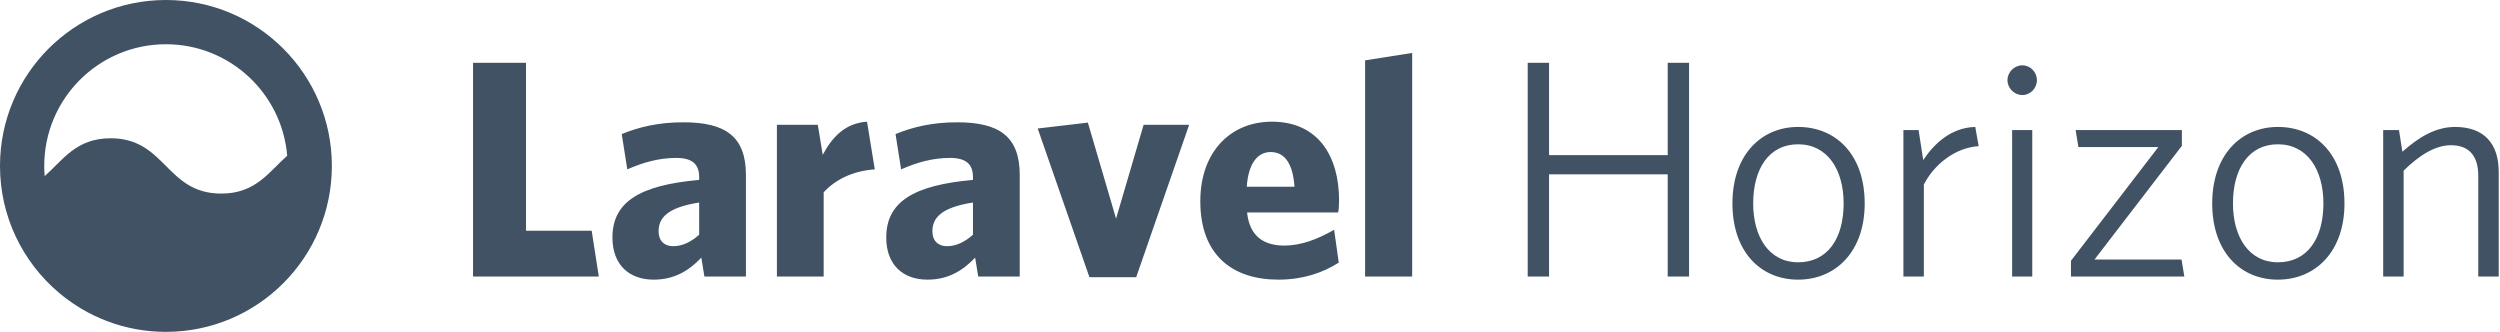
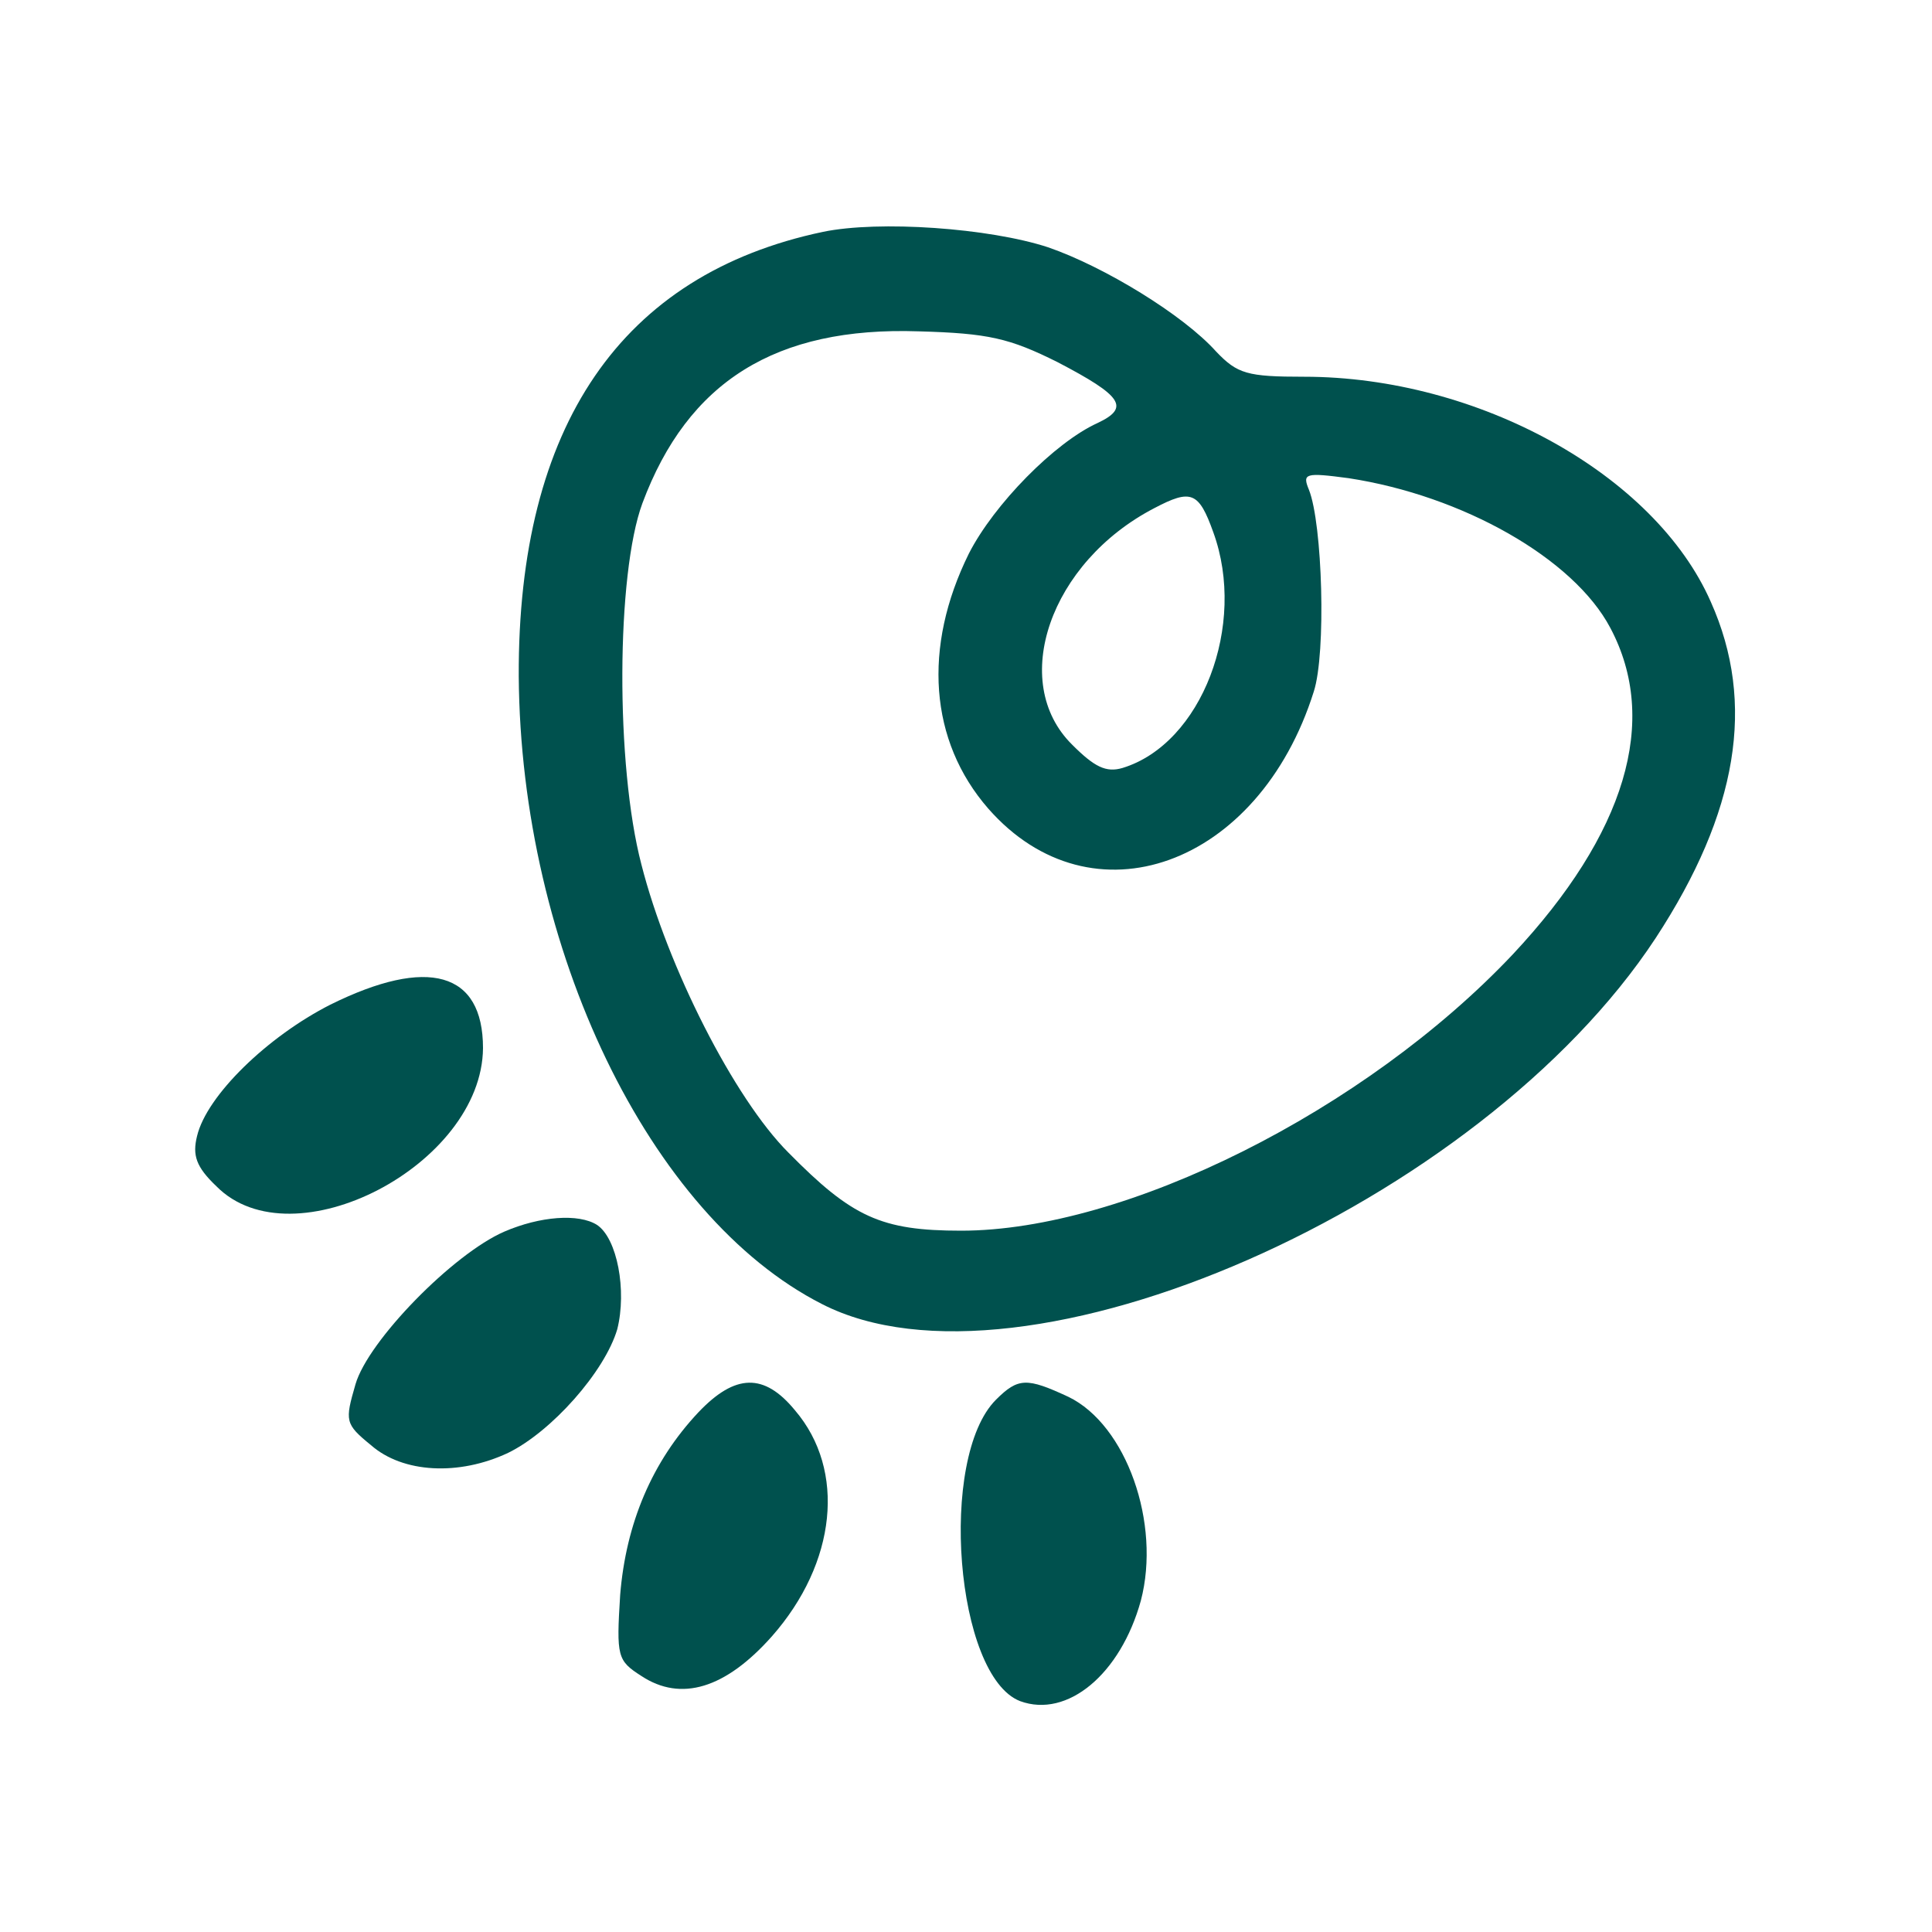
- <svg xmlns="http://www.w3.org/2000/svg" width="226" height="30" viewBox="0 0 226 30">
-   <path fill="#405263" d="M54.132 25l-.644-4.144h-5.936V5.68h-4.788V25h11.368zm13.3 0H63.68l-.28-1.708c-1.12 1.176-2.436 1.988-4.312 1.988-2.184 0-3.724-1.316-3.724-3.808 0-3.22 2.464-4.732 7.84-5.208v-.252c0-1.204-.672-1.736-2.072-1.736-1.54 0-2.968.392-4.424 1.036l-.504-3.192c1.568-.644 3.332-1.064 5.572-1.064 3.78 0 5.656 1.26 5.656 4.76V25zm-4.228-3.78v-2.912c-2.884.448-3.668 1.4-3.668 2.604 0 .868.532 1.344 1.316 1.344.812 0 1.596-.364 2.352-1.036zm15.876-5.908L78.38 11c-2.016.14-3.164 1.428-4.004 2.996l-.448-2.716h-3.696V25h4.228v-7.616c1.036-1.12 2.576-1.932 4.62-2.072zM92.184 25h-3.752l-.28-1.708c-1.12 1.176-2.436 1.988-4.312 1.988-2.184 0-3.724-1.316-3.724-3.808 0-3.22 2.464-4.732 7.84-5.208v-.252c0-1.204-.672-1.736-2.072-1.736-1.54 0-2.968.392-4.424 1.036l-.504-3.192c1.568-.644 3.332-1.064 5.572-1.064 3.78 0 5.656 1.26 5.656 4.76V25zm-4.228-3.78v-2.912c-2.884.448-3.668 1.4-3.668 2.604 0 .868.532 1.344 1.316 1.344.812 0 1.596-.364 2.352-1.036zm19.544-9.94h-4.116l-2.492 8.484-2.548-8.68-4.536.532 4.676 13.44h4.228L107.5 11.28zm13.552 6.832c0 .42-.028.868-.084 1.092h-8.232c.224 2.156 1.512 2.996 3.36 2.996 1.512 0 2.996-.56 4.508-1.428l.42 2.968c-1.484.952-3.304 1.54-5.46 1.54-4.116 0-7.056-2.184-7.056-7.084 0-4.48 2.744-7.196 6.468-7.196 4.2 0 6.076 3.136 6.076 7.112zm-4.032-1.232c-.14-2.072-.868-3.136-2.156-3.136-1.176 0-2.016 1.036-2.156 3.136h4.312zM127.66 25V4.784l-4.256.672V25h4.256zm25.032 0V5.68h-1.932v8.344h-10.724V5.68h-1.932V25h1.932v-9.24h10.724V25h1.932zm15.876-6.608c0 4.368-2.632 6.888-6.02 6.888-3.388 0-5.936-2.52-5.936-6.888 0-4.396 2.604-6.916 5.936-6.916 3.444 0 6.02 2.52 6.02 6.916zm-1.904 0c0-3.052-1.456-5.348-4.116-5.348-2.632 0-4.06 2.212-4.06 5.348 0 3.052 1.456 5.32 4.06 5.32 2.688 0 4.116-2.184 4.116-5.32zm12.208-5.18l-.308-1.736c-2.184.056-3.724 1.512-4.704 2.996l-.42-2.716h-1.372V25h1.848v-8.316c.896-1.764 2.772-3.332 4.956-3.472zm5.264-5.964c0-.728-.588-1.344-1.316-1.344-.728 0-1.344.616-1.344 1.344 0 .728.616 1.344 1.344 1.344.728 0 1.316-.616 1.316-1.344zM183.716 25V11.756h-1.82V25h1.82zm13.748 0l-.252-1.54h-7.868l7.896-10.276v-1.428h-9.604l.252 1.54h7.224l-7.896 10.276V25h10.248zm14.476-6.608c0 4.368-2.632 6.888-6.02 6.888-3.388 0-5.936-2.52-5.936-6.888 0-4.396 2.604-6.916 5.936-6.916 3.444 0 6.02 2.52 6.02 6.916zm-1.904 0c0-3.052-1.456-5.348-4.116-5.348-2.632 0-4.06 2.212-4.06 5.348 0 3.052 1.456 5.32 4.06 5.32 2.688 0 4.116-2.184 4.116-5.32zM225.884 25v-9.464c0-2.548-1.316-4.06-3.948-4.06-1.792 0-3.304.952-4.76 2.24l-.308-1.96h-1.428V25h1.848v-9.576c1.456-1.428 2.884-2.296 4.284-2.296 1.68 0 2.464 1.036 2.464 2.744V25h1.848z" />
-   <path fill="#405263" d="M5.262 26.409C2.041 23.658 0 19.568 0 15c0-4.142 1.679-7.892 4.393-10.607C7.108 1.679 10.858 0 15 0c8.284 0 15 6.716 15 15 0 8.284-6.716 15-15 15-3.717 0-7.118-1.352-9.738-3.591zM4.038 15.922C5.701 14.457 6.872 12.5 10 12.5c5 0 5 5 10 5 3.128 0 4.299-1.957 5.962-3.422C25.493 8.434 20.765 4 15 4 8.925 4 4 8.925 4 15c0 .311.013.618.038.922z" />
+ <svg xmlns="http://www.w3.org/2000/svg" width="200" height="200" viewBox="0 0 200 200">
+   <g transform="translate(0,200) scale(0.1,-0.1)" fill="#00514e" stroke="none">
+     <path d="M852 1760 c-209 -44 -316 -201 -315 -460 2 -282 135 -559 314 -650 207 -106 681 102 863 379 85 130 104 243 57 348 -58 132 -241 233 -421 233 -59 0 -69 3 -91 26 -34 38 -116 88 -174 108 -61 20 -175 28 -233 16z m243 -135 c67 -35 75 -47 41 -63 -44 -20 -107 -84 -133 -135 -48 -97 -41 -194 20 -264 107 -122 280 -60 337 121 13 40 9 174 -5 209 -7 17 -4 18 41 12 118 -18 233 -83 271 -155 51 -96 16 -213 -101 -338 -153 -162 -401 -286 -571 -286 -83 0 -113 14 -179 81 -56 56 -125 192 -152 298 -27 103 -26 301 1 374 47 126 138 183 286 178 72 -2 94 -7 144 -32z m161 -176 c35 -96 -12 -219 -94 -244 -17 -5 -29 1 -52 24 -66 65 -23 189 85 245 38 20 46 17 61 -25z" />
+     <path d="M342 960 c-65 -33 -128 -94 -138 -136 -5 -20 -1 -32 20 -52 79 -80 275 22 276 143 0 79 -57 95 -158 45z" />
+     <path d="M522 725 c-53 -23 -141 -113 -154 -158 -11 -38 -11 -41 16 -63 33 -29 91 -32 142 -8 45 22 100 84 113 128 10 40 0 94 -21 108 -19 12 -59 9 -96 -7z" />
+     <path d="M723 538 c-48 -51 -75 -115 -81 -189 -4 -64 -3 -68 22 -84 41 -27 87 -13 135 41 67 76 77 172 24 234 -32 39 -62 38 -100 -2z" />
+     <path d="M1031 551 c-60 -60 -42 -286 25 -312 49 -18 104 28 125 104 21 80 -15 182 -75 211 -43 20 -52 20 -75 -3z" />
+   </g>
</svg>
